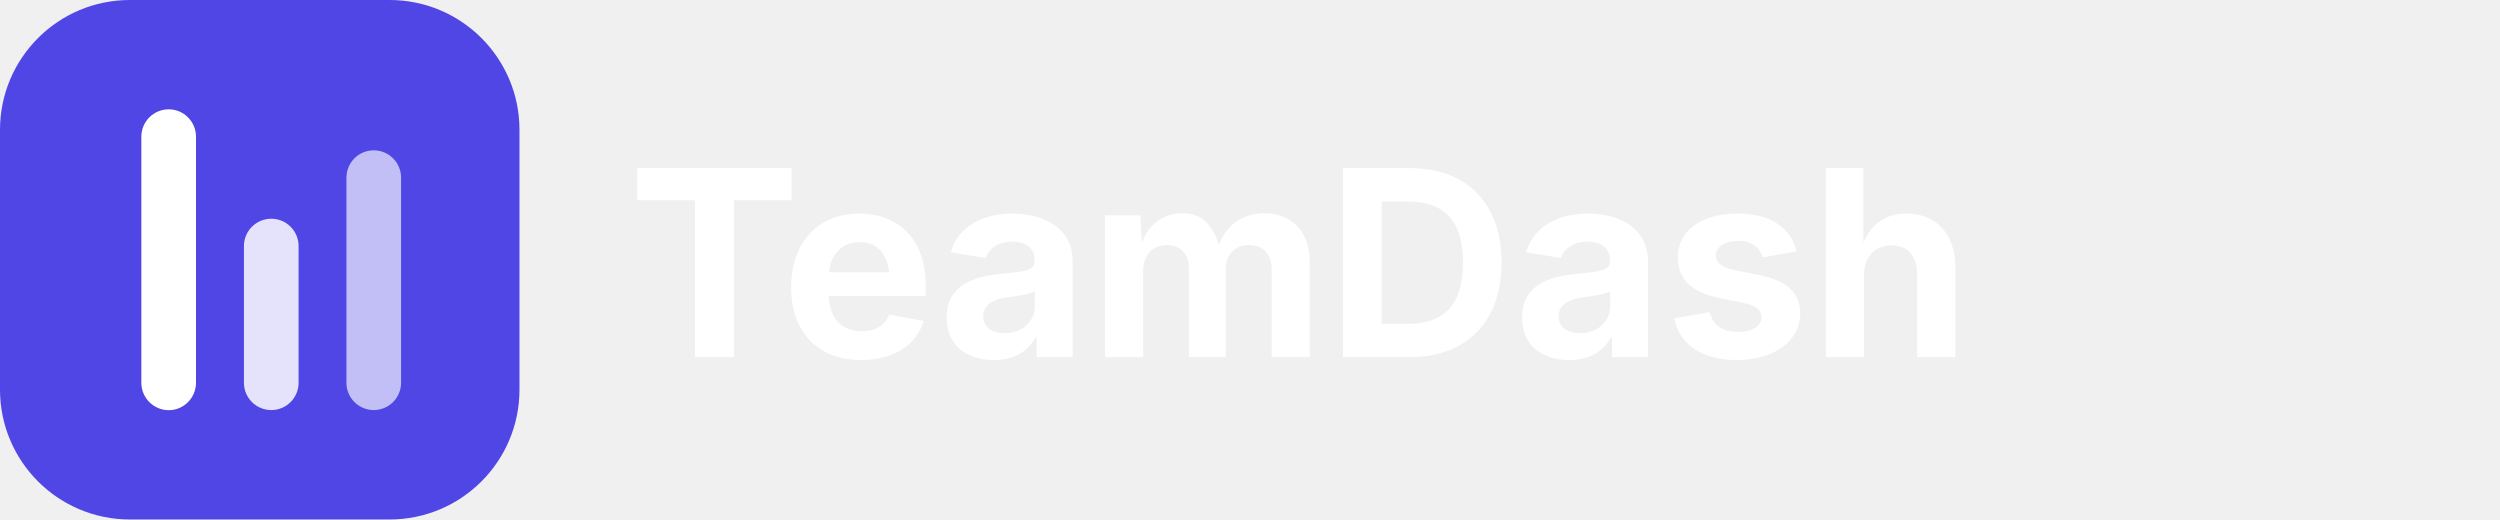
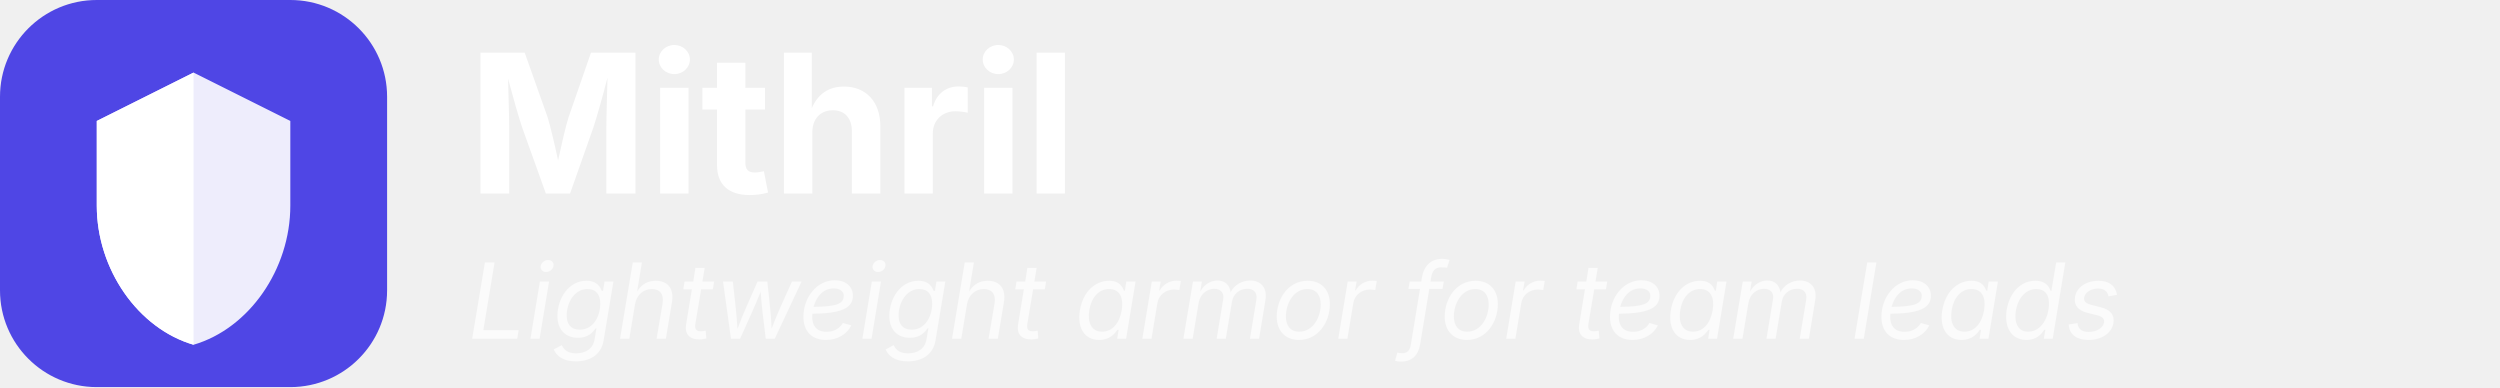
- <svg xmlns="http://www.w3.org/2000/svg" width="231" height="48" viewBox="0 0 231 48" fill="none">
+ <svg xmlns="http://www.w3.org/2000/svg" width="310" height="48" viewBox="0 0 310 48" fill="none">
  <rect width="48" height="48" rx="12" fill="#4F46E5" />
-   <path d="M13.06 12.63C13.06 11.24 14.19 10.1 15.59 10.1C16.98 10.1 18.11 11.24 18.11 12.63V35.37C18.11 36.76 16.98 37.9 15.59 37.9C14.19 37.9 13.06 36.76 13.06 35.37V12.63Z" fill="white" />
-   <path d="M22.54 22.74C22.54 21.34 23.67 20.21 25.07 20.21C26.46 20.21 27.59 21.34 27.59 22.74V35.37C27.59 36.76 26.46 37.89 25.07 37.89C23.67 37.89 22.54 36.76 22.54 35.37V22.74Z" fill="white" fill-opacity="0.85" />
-   <path d="M32.01 16.42C32.01 15.02 33.14 13.89 34.53 13.89C35.93 13.89 37.06 15.02 37.06 16.42V35.37C37.06 36.76 35.93 37.89 34.53 37.89C33.14 37.89 32.01 36.76 32.01 35.37V16.42Z" fill="white" fill-opacity="0.65" />
-   <text x="58" y="33" font-family="system-ui, -apple-system, sans-serif" font-size="24" font-weight="700" fill="white">TeamDash</text>
+   <path d="M24 9L12 15V25.5C12 33.38 17.1 40.73 24 42.75C30.9 40.73 36 33.38 36 25.5V15L24 9Z" fill="white" fill-opacity="0.9" />
+   <path d="M24 9L12 15V25.5C12 33.38 17.1 40.73 24 42.75V9Z" fill="white" />
+   <text x="58" y="24" font-family="system-ui, -apple-system, sans-serif" font-size="24" font-weight="700" fill="white">Mithril</text>
+   <text x="58" y="42" font-family="system-ui, -apple-system, sans-serif" font-size="13" font-weight="400" fill="rgba(255,255,255,0.7)" font-style="italic">Lightweight armor for team leads</text>
</svg>
